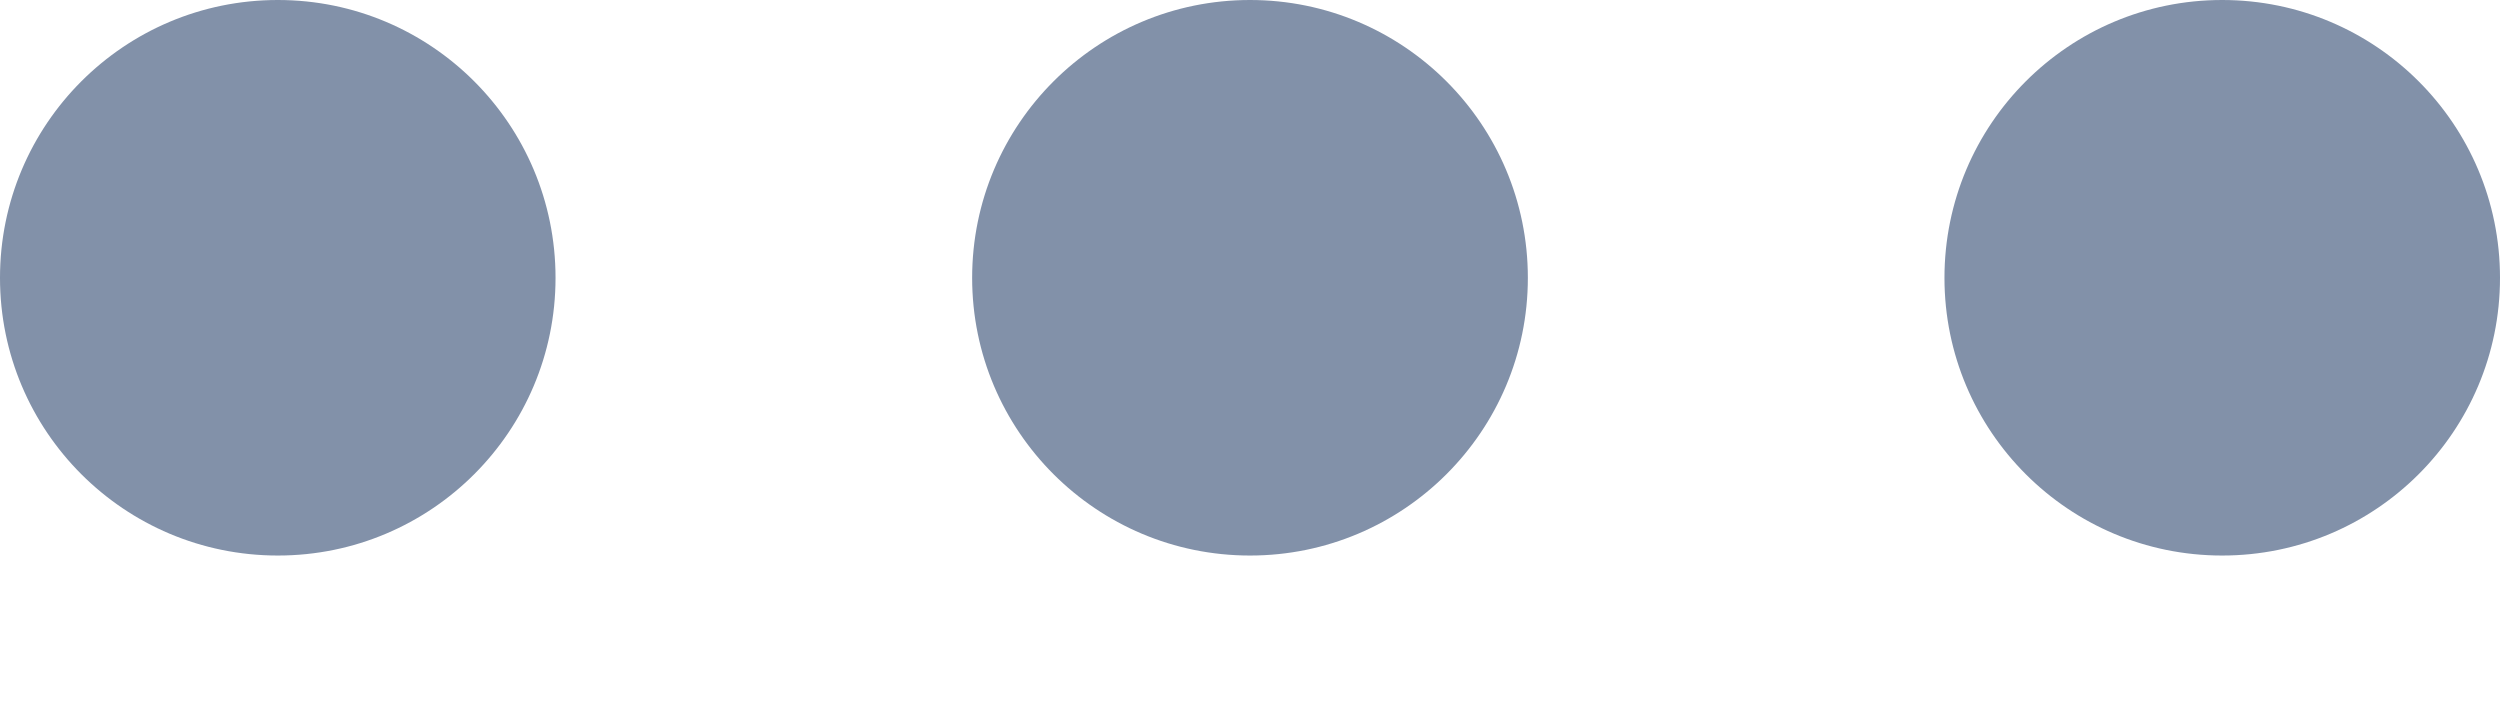
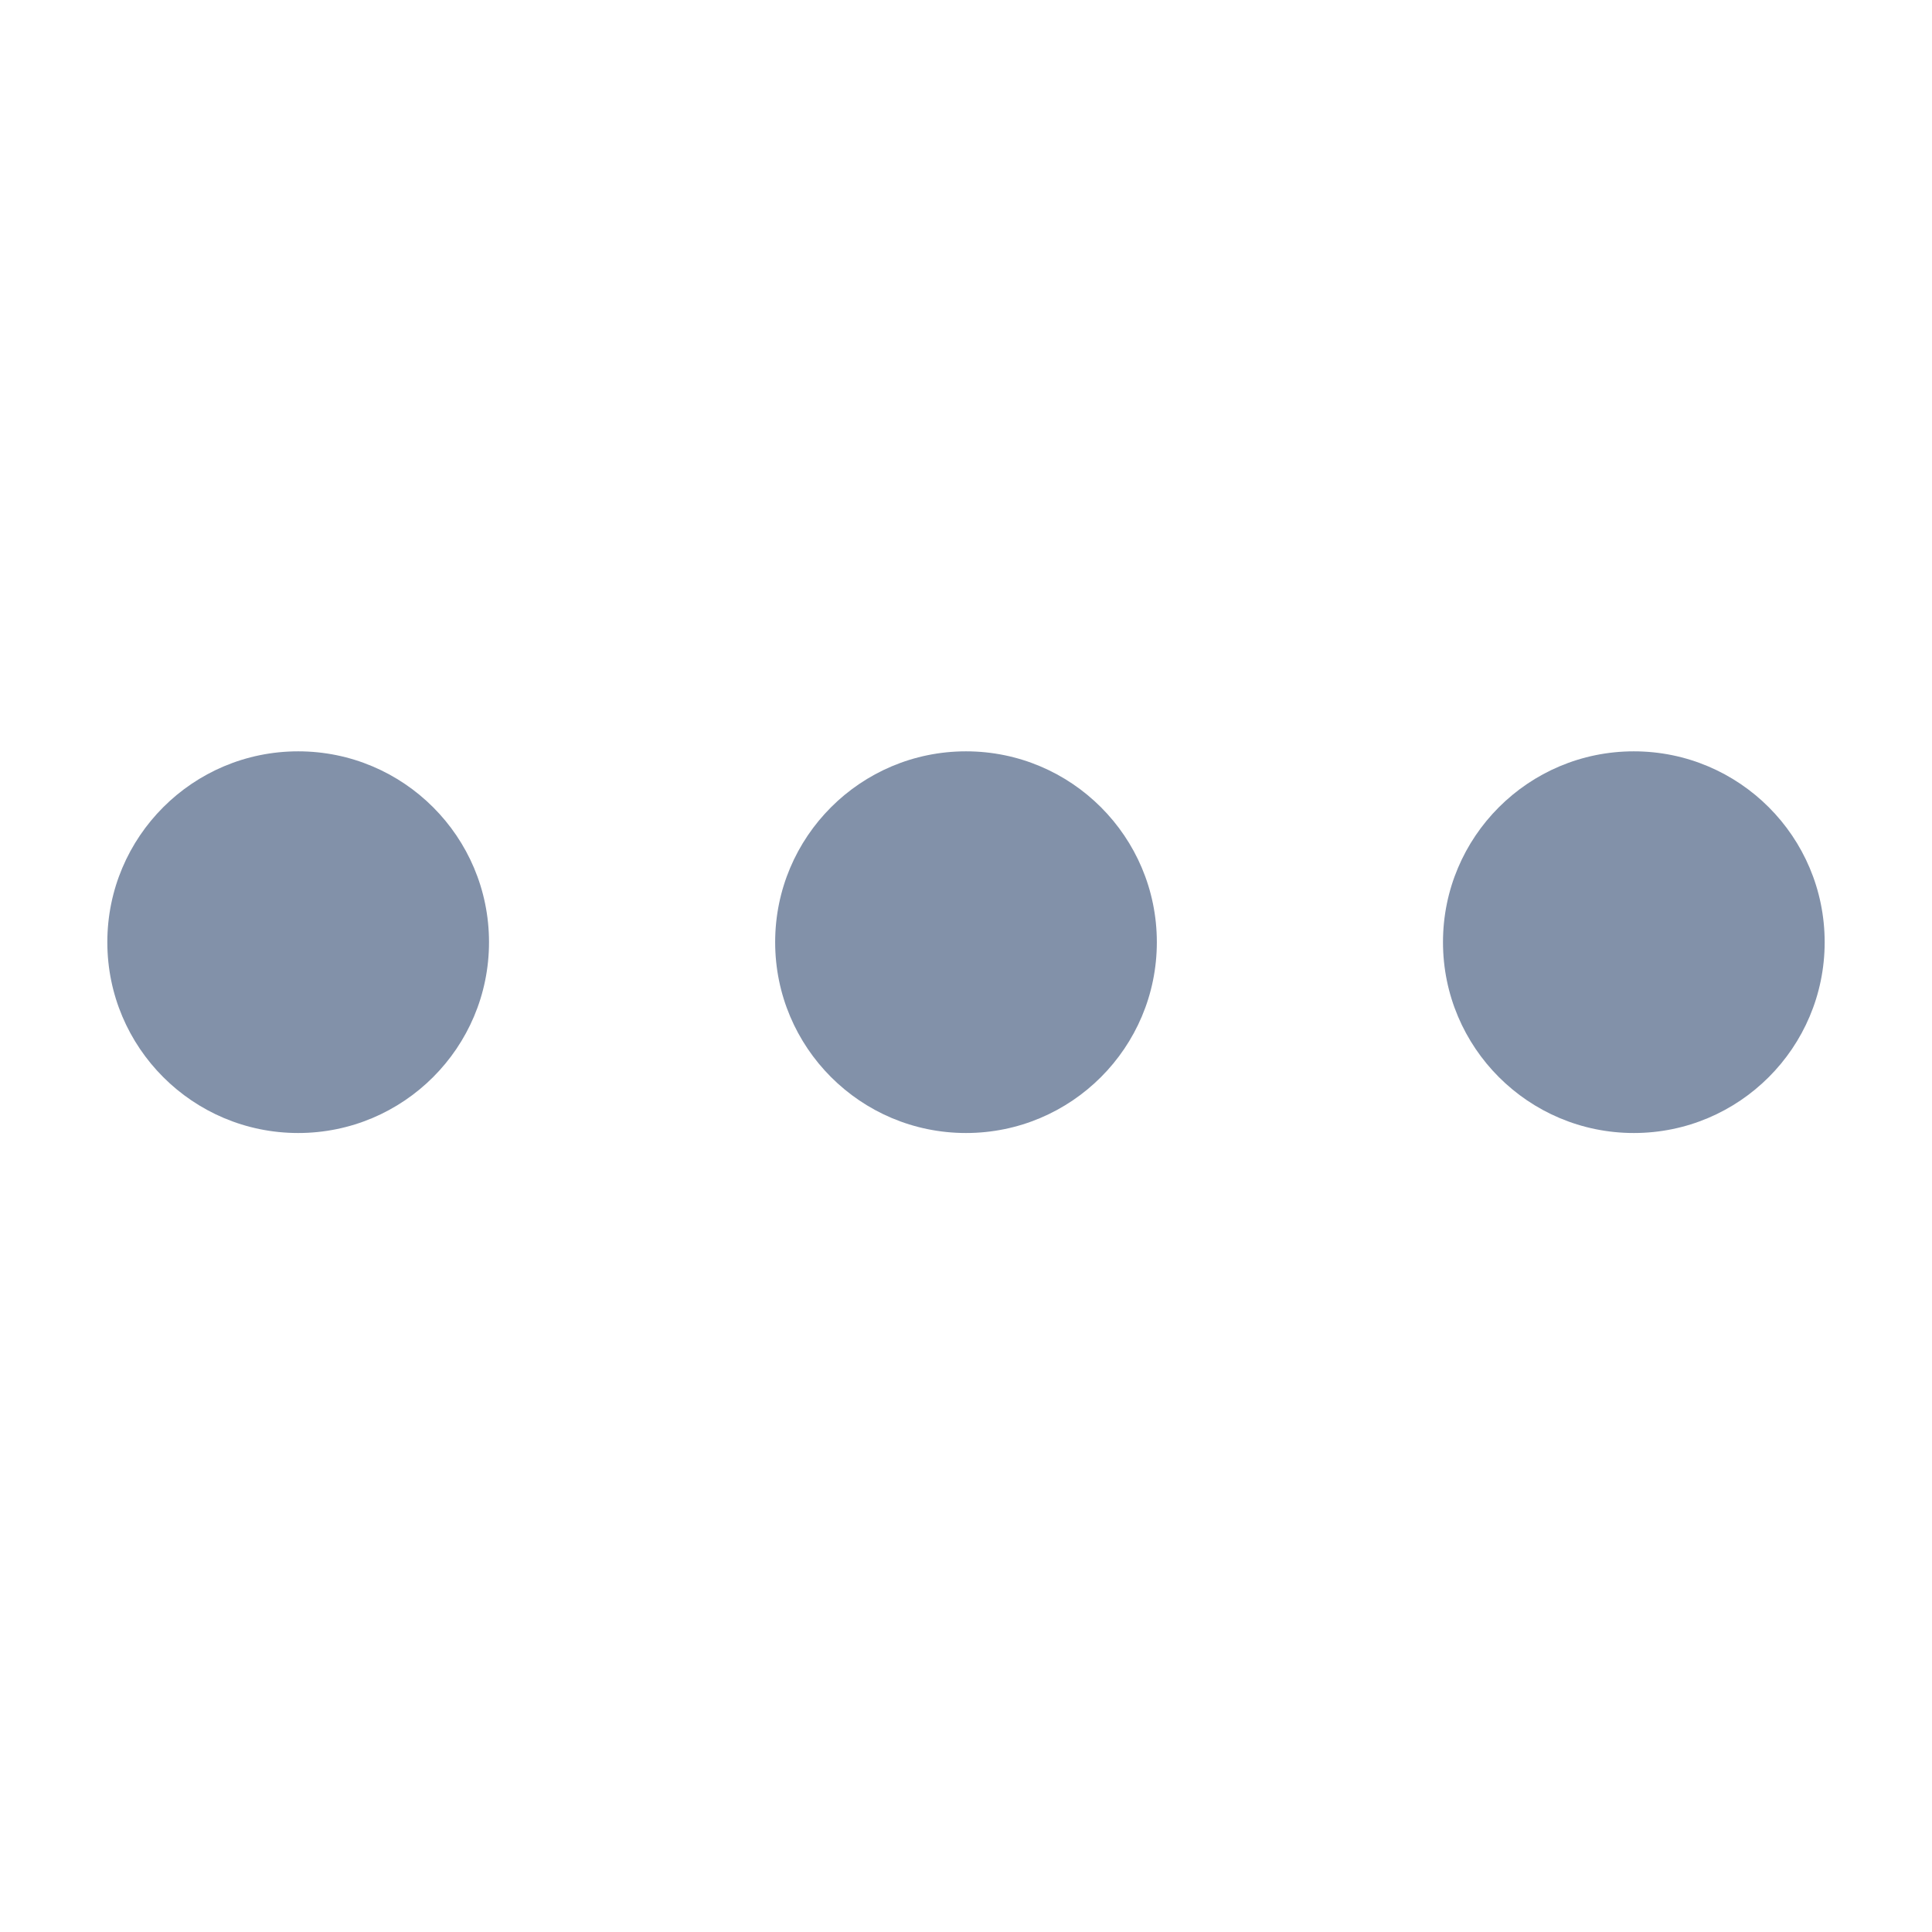
- <svg xmlns="http://www.w3.org/2000/svg" width="14px" height="4px" viewBox="0 0 14 4" version="1.1">
+ <svg xmlns="http://www.w3.org/2000/svg" width="18px" height="18px" viewBox="0 0 18 18" version="1.1">
  <g id="系统管理" stroke="none" stroke-width="1" fill="none" fill-rule="evenodd">
-     <g id="菜单管理" transform="translate(-1846, -328)" fill="#8291A9" fill-rule="nonzero">
-       <g id="编组备份_36" transform="translate(1846, 328)">
-         <path d="M0,1.556 C0,2.415 0.696,3.111 1.556,3.111 C2.415,3.111 3.111,2.415 3.111,1.556 C3.111,0.696 2.415,0 1.556,0 C0.696,0 0,0.696 0,1.556 Z" id="路径" />
-         <path d="M5.444,1.556 C5.444,2.415 6.141,3.111 7,3.111 C7.859,3.111 8.556,2.415 8.556,1.556 C8.556,0.696 7.859,0 7,0 C6.141,0 5.444,0.696 5.444,1.556 Z" id="路径" />
-         <path d="M10.889,1.556 C10.889,2.415 11.585,3.111 12.444,3.111 C13.304,3.111 14,2.415 14,1.556 C14,0.696 13.304,0 12.444,0 C11.585,0 10.889,0.696 10.889,1.556 Z" id="路径" />
+     <g id="主体管理" transform="translate(-1841, -321)">
+       <g id="编组_25" transform="translate(1841, 321)">
+         <g id="编组备份-15" transform="translate(1, 7)" fill="#8291A9" fill-rule="nonzero">
+           <path d="M0,1.778 C0,2.76 0.796,3.556 1.778,3.556 C2.76,3.556 3.556,2.76 3.556,1.778 C3.556,0.796 2.76,0 1.778,0 C0.796,0 0,0.796 0,1.778 Z" id="路径" />
+           <path d="M6.222,1.778 C6.222,2.76 7.018,3.556 8,3.556 C8.982,3.556 9.778,2.76 9.778,1.778 C9.778,0.796 8.982,0 8,0 C7.018,0 6.222,0.796 6.222,1.778 Z" id="路径" />
+           <path d="M12.444,1.778 C12.444,2.76 13.24,3.556 14.222,3.556 C15.204,3.556 16,2.76 16,1.778 C16,0.796 15.204,0 14.222,0 C13.24,0 12.444,0.796 12.444,1.778 Z" id="路径" />
+         </g>
+         <rect id="矩形" x="0" y="0" width="18" height="18" />
      </g>
    </g>
  </g>
</svg>
